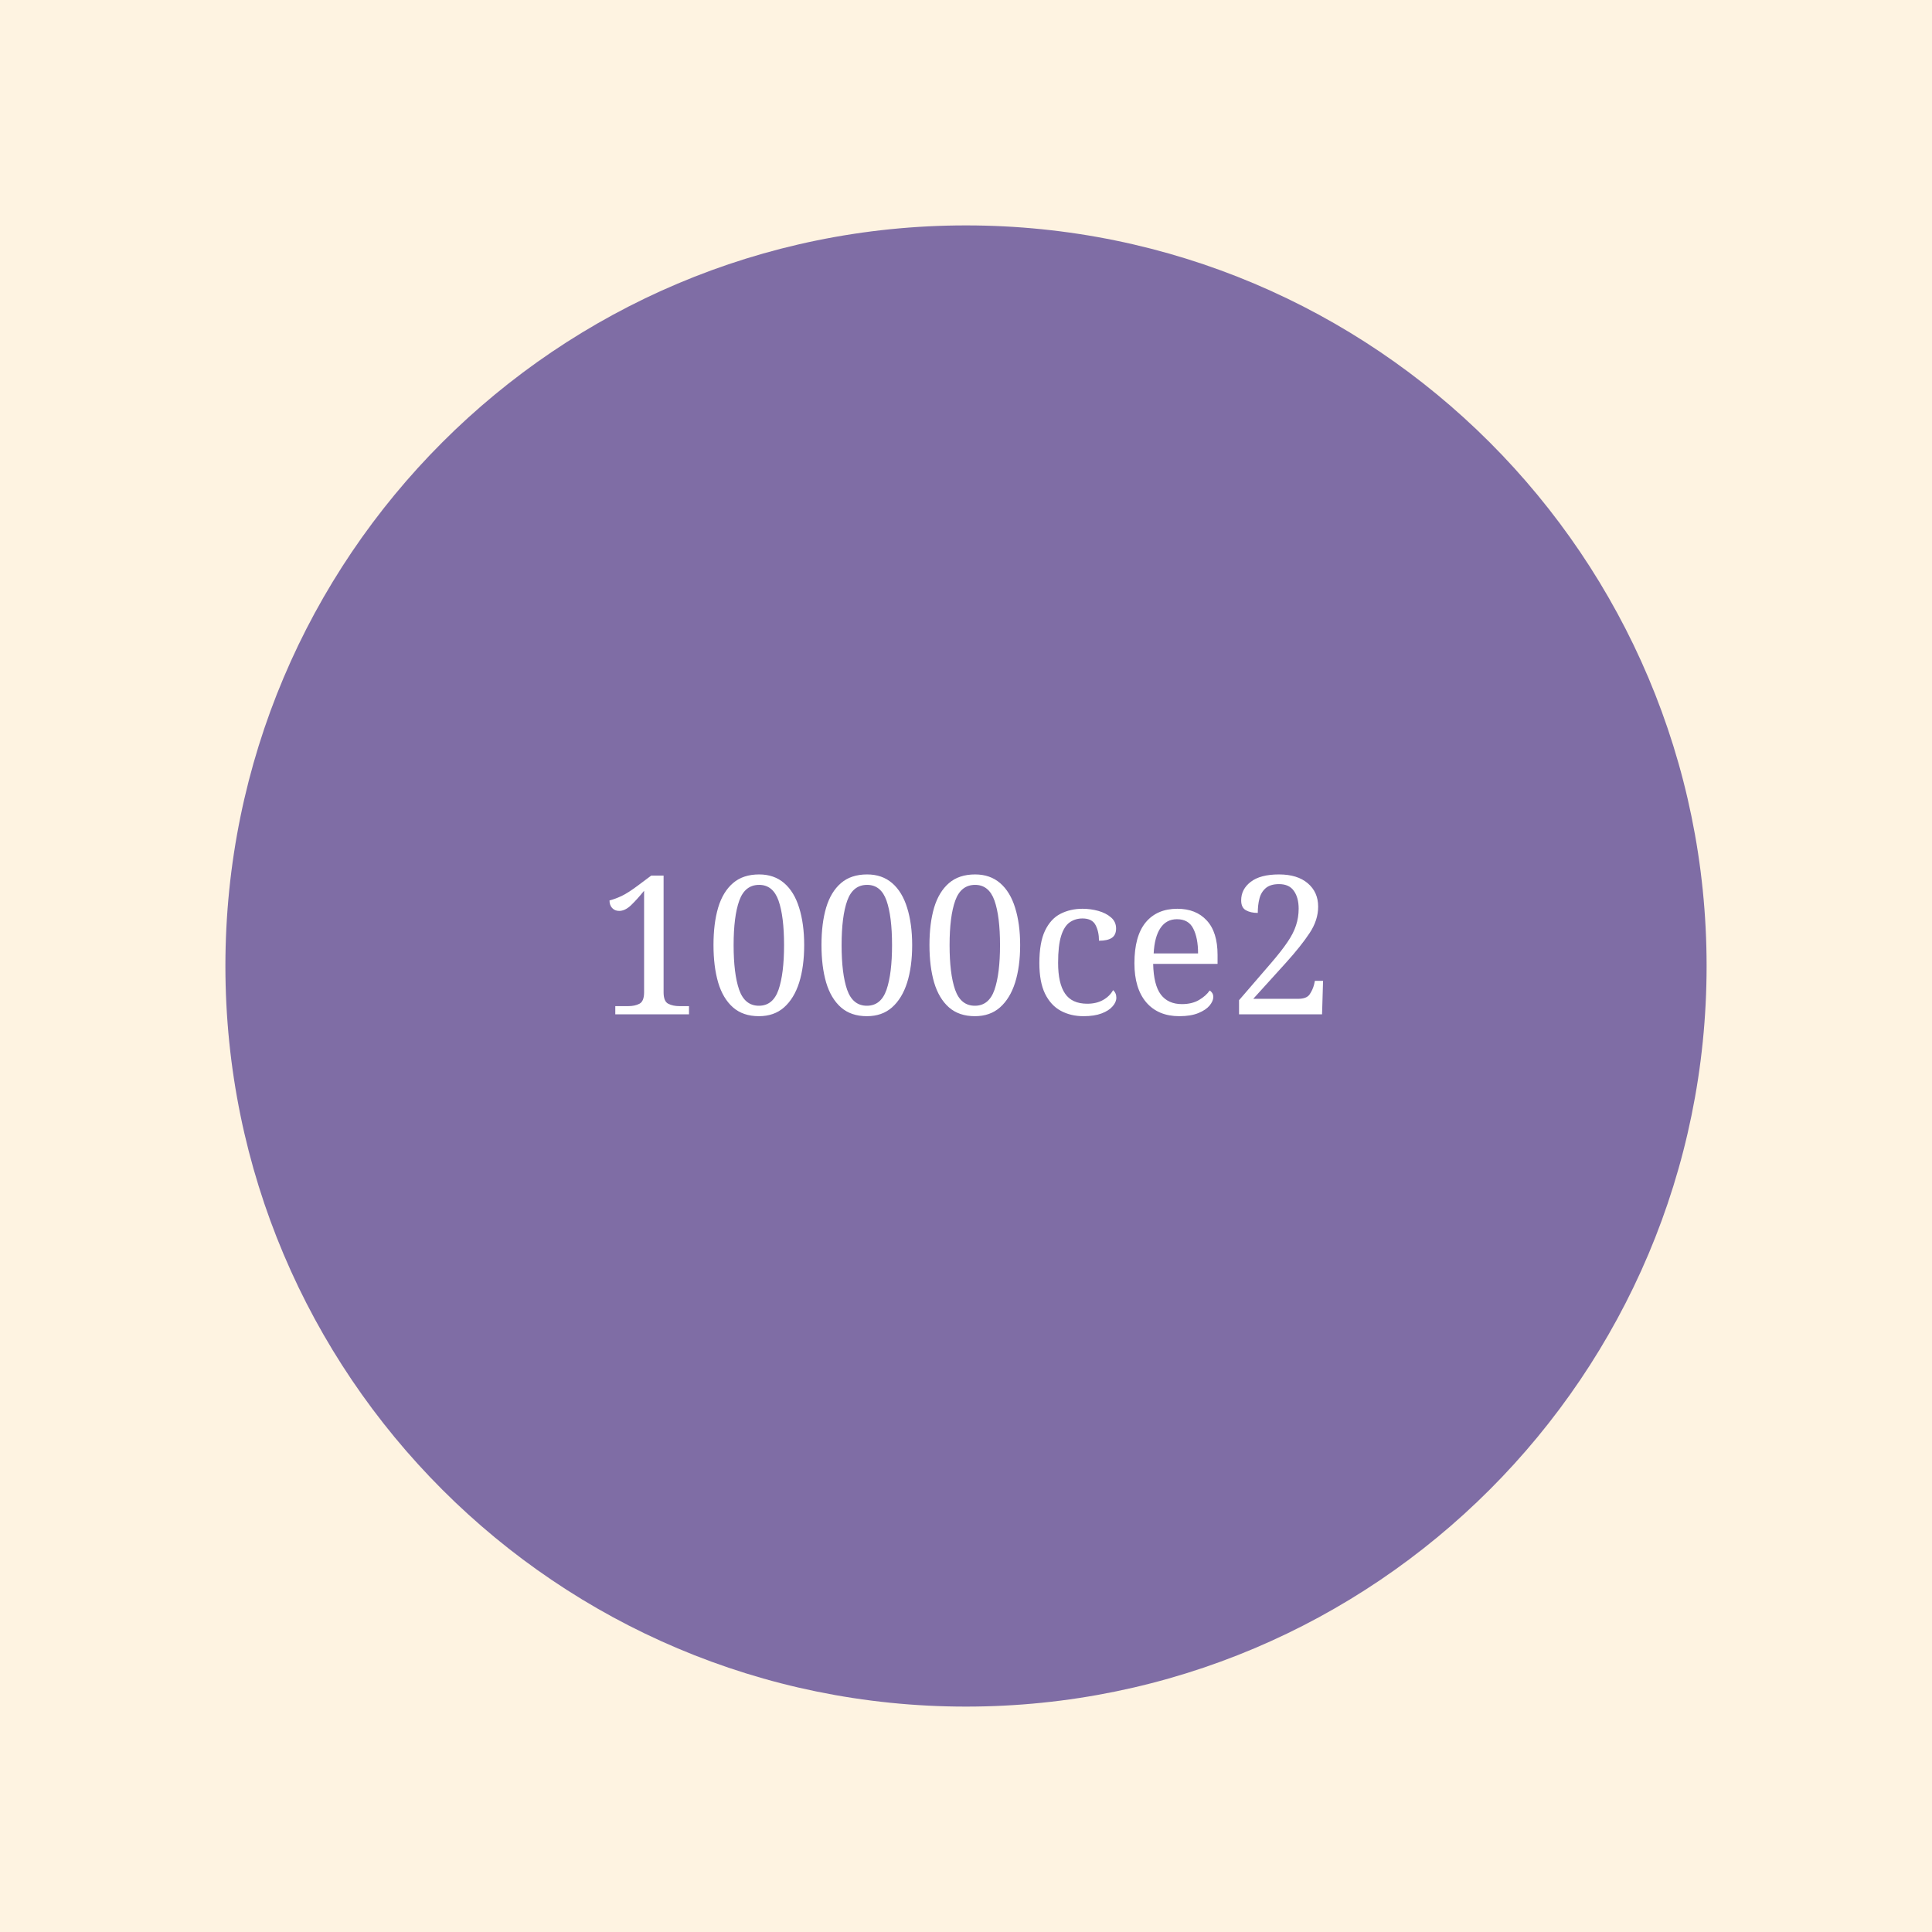
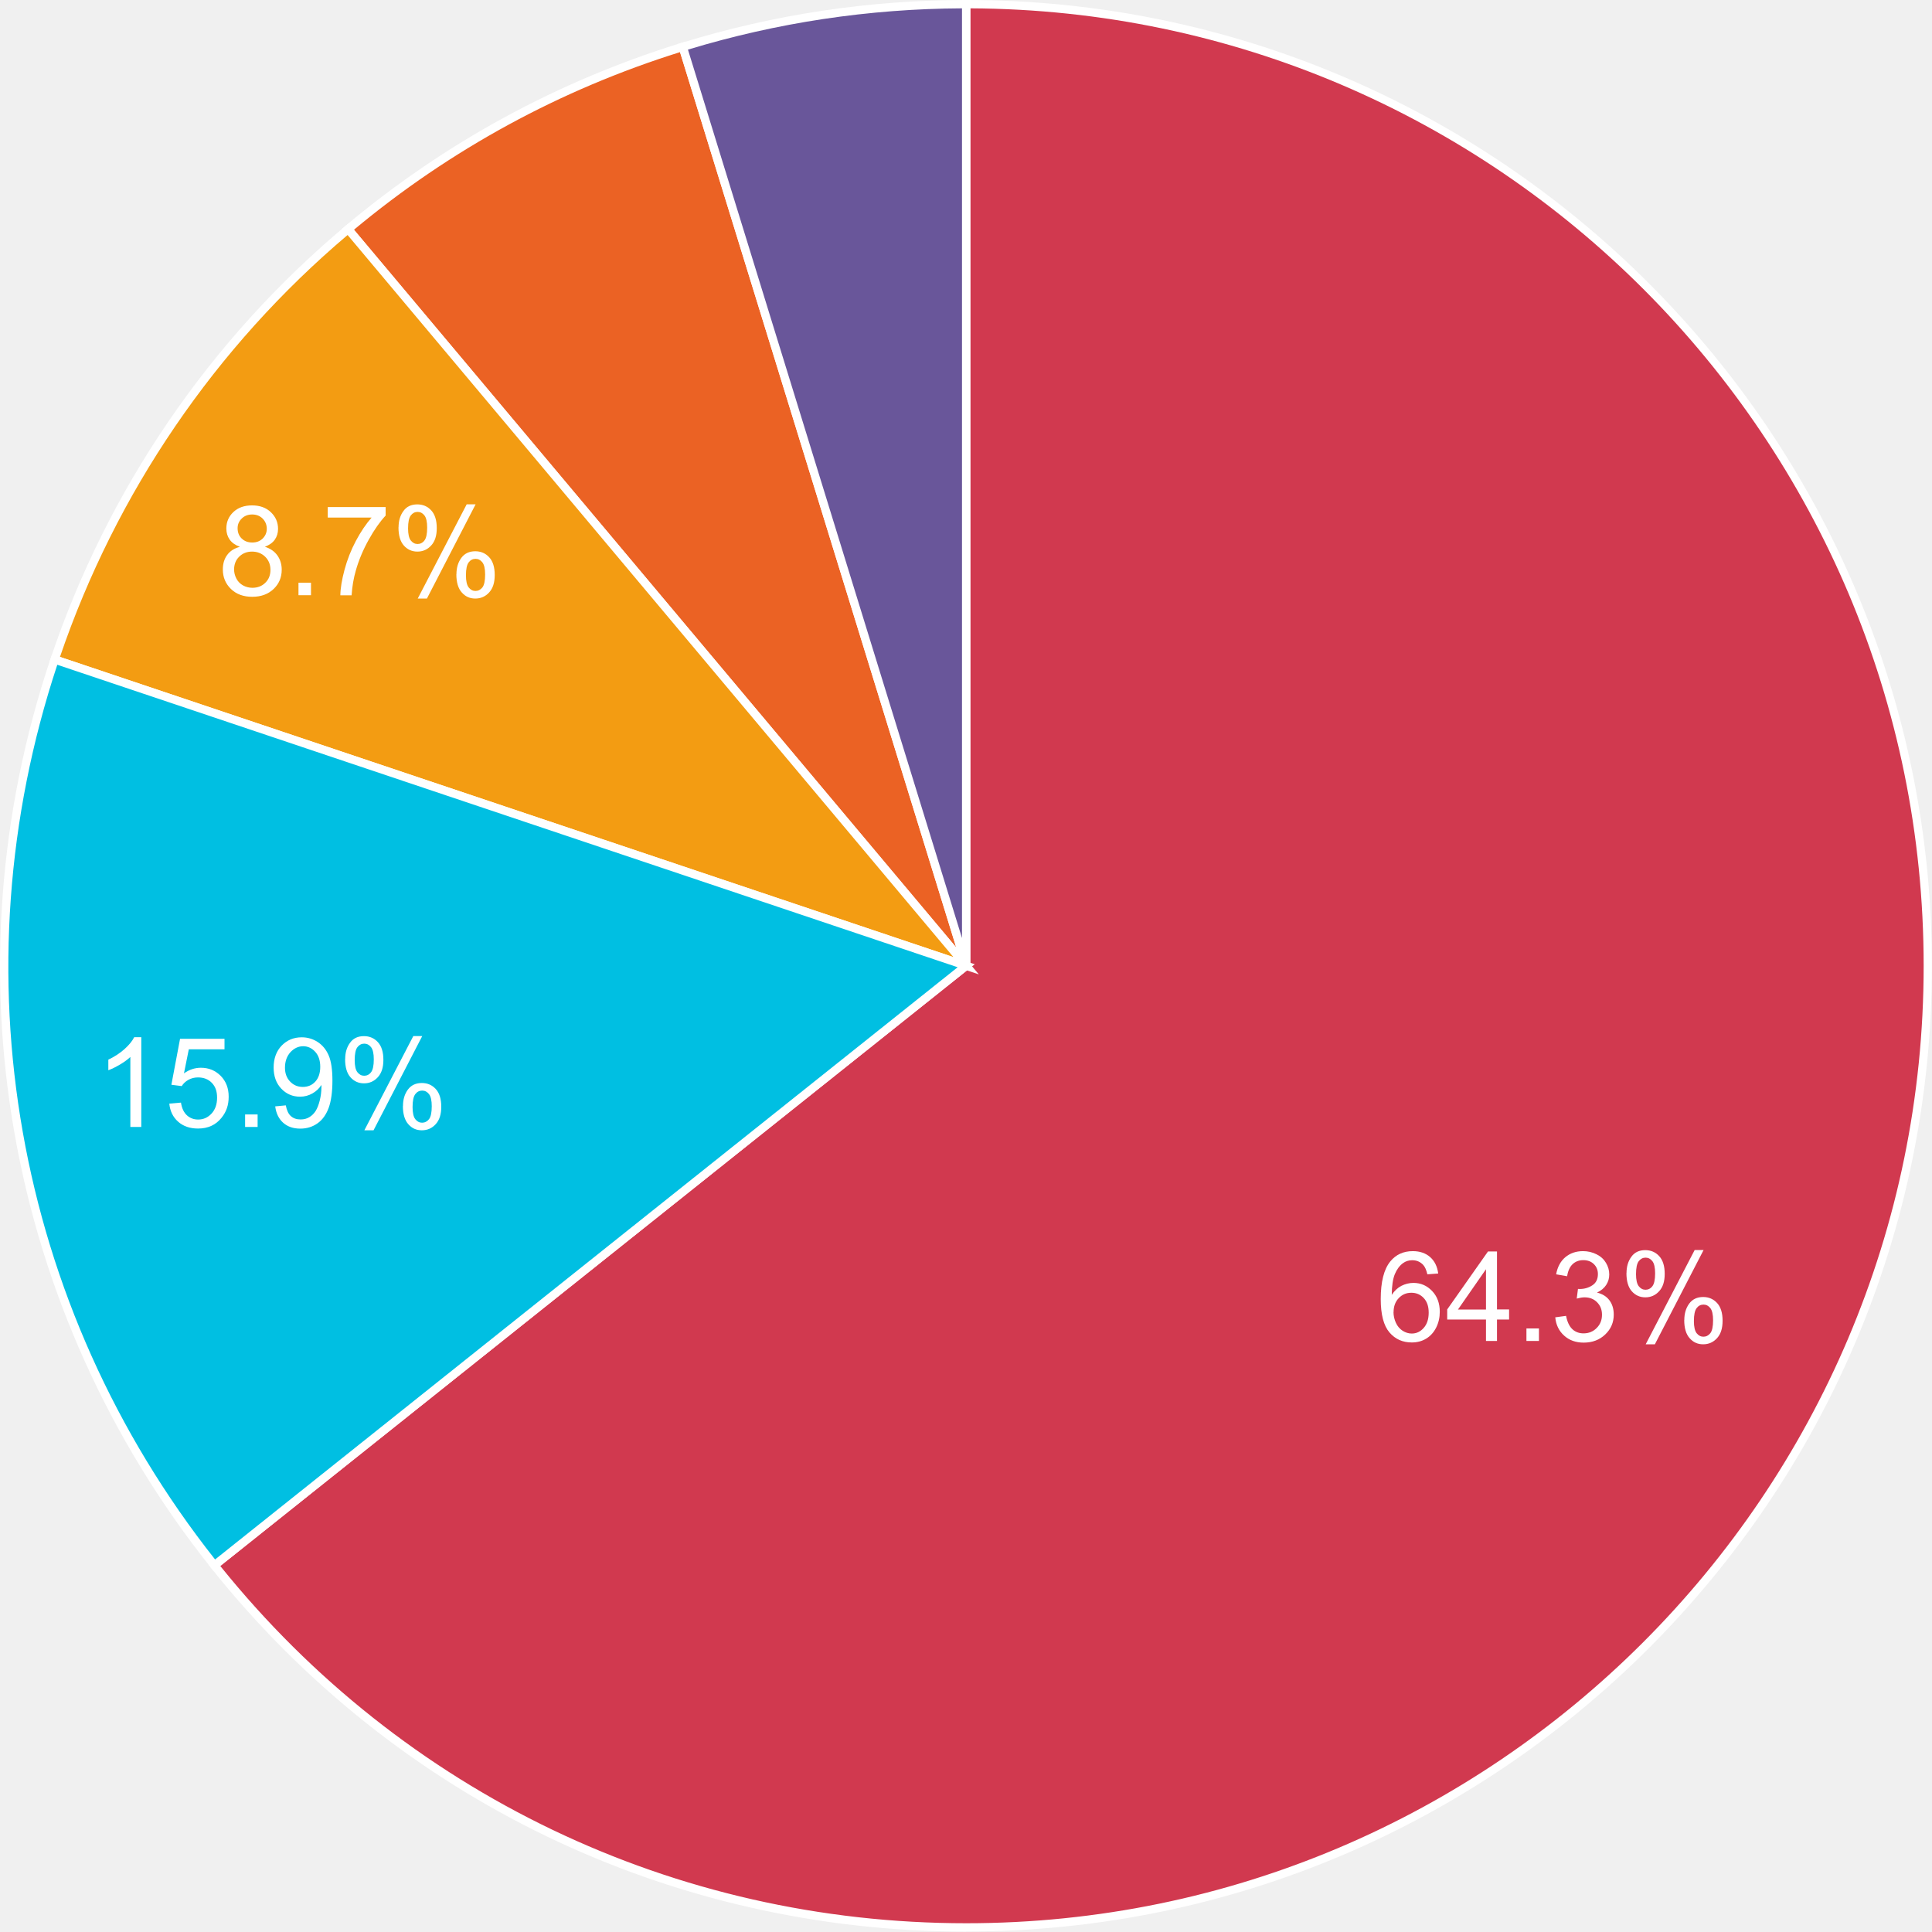
- <svg xmlns="http://www.w3.org/2000/svg" viewBox="0 0 240 240" width="240" height="240">
-   <rect width="240" height="240" fill="#fef3e1" />
-   <circle cx="120" cy="120" r="92" fill="#69569a" opacity="0.85" />
-   <text x="120" y="126" text-anchor="middle" font-size="24" font-family="Georgia, serif" fill="#fff">1000ce2</text>
+ <svg xmlns="http://www.w3.org/2000/svg" id="Layer_2" data-name="Layer 2" width="231.66" height="231.61" viewBox="0 0 231.66 231.61">
+   <defs>
+     <style>
+       .cls-1 {
+         fill: #69569a;
+       }
+ 
+       .cls-2 {
+         fill: #fff;
+       }
+ 
+       .cls-3 {
+         fill: #d1394f;
+       }
+ 
+       .cls-4 {
+         isolation: isolate;
+       }
+ 
+       .cls-5 {
+         fill: #f39c12;
+       }
+ 
+       .cls-6 {
+         fill: #00bfe2;
+       }
+ 
+       .cls-7 {
+         fill: #eb6224;
+       }
+     </style>
+   </defs>
+   <g id="Layer_1-2" data-name="Layer 1">
+     <g>
+       <g>
+         <path class="cls-3" d="M115.85,115.8V.5c63.68,0,115.3,51.62,115.3,115.3s-51.62,115.3-115.3,115.3c-35.09,0-68.27-15.98-90.15-43.41l90.15-71.89h0" />
+         <path class="cls-2" d="M115.85,231.61c-35.44,0-68.44-15.89-90.54-43.6l-.31-.39.39-.31,89.96-71.74V0h.5c63.85,0,115.8,51.95,115.8,115.8s-51.95,115.8-115.8,115.8ZM26.41,187.77c21.91,27.23,54.48,42.84,89.45,42.84,63.3,0,114.8-51.5,114.8-114.8S179.43,1.27,116.35,1v115.04l-.19.15L26.41,187.77Z" />
+       </g>
+       <g>
+         <path class="cls-7" d="M115.85,115.8L41.74,27.48c11.78-9.89,25.43-17.32,40.13-21.85l33.99,110.18h0" />
+         <path class="cls-2" d="M115.47,116.13L41.03,27.41l.38-.32c11.9-9.98,25.46-17.37,40.3-21.95l.48-.15,34.13,110.66-.86.47ZM42.44,27.54l72.21,86.05L81.54,6.25c-14.37,4.5-27.52,11.66-39.09,21.29Z" />
+       </g>
+       <g>
+         <path class="cls-5" d="M115.85,115.8L6.55,79.08c6.76-20.11,18.93-37.97,35.18-51.61l74.12,88.33h0" />
+         <path class="cls-2" d="M117.38,116.84L5.92,79.4l.16-.47c6.79-20.21,19.01-38.13,35.34-51.83l.38-.32,75.58,90.07ZM7.19,78.77l107.14,36L41.68,28.18c-15.87,13.43-27.78,30.91-34.49,50.59Z" />
+       </g>
+       <g>
+         <path class="cls-1" d="M115.85,115.8L81.87,5.62C92.88,2.23,104.33.5,115.85.5v115.3h0" />
+         <path class="cls-2" d="M115.38,115.95L81.24,5.29l.48-.15C92.79,1.73,104.27,0,115.85,0h.5v115.8l-.98.15ZM82.49,5.95l32.86,106.53V1c-11.15.05-22.2,1.71-32.86,4.95Z" />
+       </g>
+       <g>
+         <path class="cls-6" d="M115.85,115.8L25.7,187.7C1.3,157.09-5.92,116.19,6.55,79.08l109.3,36.72h0" />
+         <path class="cls-2" d="M25.63,188.4l-.31-.39C.69,157.13-6.5,116.35,6.08,78.92l.16-.47,110.64,37.17L25.63,188.4ZM6.87,79.71c-12.2,36.82-5.14,76.85,18.92,107.28l89.04-71.01L6.87,79.71Z" />
+       </g>
+       <g class="cls-4">
+         <path class="cls-2" d="M28.75,65.56c-.55-.2-.95-.49-1.21-.86-.26-.37-.4-.81-.4-1.33,0-.78.28-1.44.84-1.97s1.31-.8,2.24-.8,1.69.27,2.26.82c.57.54.86,1.21.86,1.99,0,.5-.13.93-.39,1.3-.26.37-.66.65-1.19.85.66.21,1.16.56,1.5,1.04.34.48.52,1.05.52,1.71,0,.92-.32,1.69-.97,2.31s-1.5.94-2.56.94-1.91-.31-2.56-.94-.97-1.41-.97-2.34c0-.7.18-1.28.53-1.75.35-.47.86-.79,1.51-.96ZM28.07,68.28c0,.38.09.74.27,1.09.18.35.44.62.79.82.35.19.73.29,1.13.29.63,0,1.15-.2,1.56-.61.41-.4.61-.92.61-1.54s-.21-1.16-.63-1.57c-.42-.41-.95-.62-1.58-.62s-1.13.21-1.54.61-.61.92-.61,1.54ZM28.49,63.33c0,.51.16.92.49,1.24.33.32.75.48,1.27.48s.92-.16,1.25-.48c.32-.32.49-.71.49-1.17s-.17-.89-.5-1.22c-.33-.33-.75-.49-1.25-.49s-.92.16-1.25.48c-.33.32-.5.71-.5,1.16Z" />
+         <path class="cls-2" d="M35.79,71.37v-1.5h1.5v1.5h-1.5Z" />
+         <path class="cls-2" d="M39.3,62.06v-1.26h6.94v1.02c-.68.73-1.36,1.69-2.03,2.9-.67,1.2-1.19,2.44-1.55,3.71-.26.9-.43,1.88-.5,2.95h-1.35c.01-.84.18-1.86.5-3.06.32-1.19.77-2.35,1.36-3.46.59-1.11,1.22-2.04,1.89-2.8h-5.25Z" />
+         <path class="cls-2" d="M47.79,63.23c0-.77.19-1.42.58-1.95.38-.54.94-.8,1.67-.8.67,0,1.23.24,1.67.72.44.48.66,1.19.66,2.12s-.22,1.6-.67,2.09-1,.73-1.65.73-1.19-.24-1.62-.72-.65-1.21-.65-2.19ZM50.08,61.38c-.33,0-.6.14-.82.42s-.33.8-.33,1.56c0,.69.11,1.17.33,1.45.22.28.49.42.81.42s.61-.14.82-.42c.22-.28.33-.8.33-1.55,0-.69-.11-1.18-.33-1.46-.22-.28-.49-.42-.82-.42ZM50.09,71.77l5.87-11.3h1.07l-5.84,11.3h-1.09ZM54.73,68.86c0-.77.19-1.42.58-1.96.39-.53.95-.8,1.68-.8.67,0,1.23.24,1.67.72.44.48.66,1.19.66,2.12s-.22,1.61-.67,2.1c-.45.49-1,.73-1.66.73s-1.19-.24-1.62-.73c-.43-.48-.65-1.21-.65-2.18ZM57.02,67.01c-.33,0-.61.14-.82.42-.22.28-.33.8-.33,1.56,0,.68.11,1.17.33,1.45.22.28.49.42.81.42s.61-.14.83-.42c.22-.28.33-.8.33-1.55,0-.69-.11-1.18-.33-1.46s-.49-.42-.82-.42Z" />
+       </g>
+       <g class="cls-4">
+         <path class="cls-2" d="M16.95,135.13h-1.32v-8.39c-.32.3-.73.6-1.25.91-.51.3-.98.53-1.39.68v-1.27c.74-.35,1.38-.77,1.93-1.26s.94-.97,1.17-1.43h.85v10.76Z" />
+         <path class="cls-2" d="M20.32,132.33l1.38-.12c.1.67.34,1.18.71,1.52s.82.51,1.35.51c.63,0,1.17-.24,1.61-.72s.66-1.11.66-1.9-.21-1.34-.63-1.78c-.42-.43-.97-.65-1.66-.65-.42,0-.81.1-1.15.29-.34.19-.61.44-.8.75l-1.24-.16,1.04-5.51h5.33v1.26h-4.28l-.58,2.88c.64-.45,1.32-.67,2.03-.67.94,0,1.73.33,2.37.97.64.65.96,1.48.96,2.5s-.28,1.81-.85,2.52c-.69.87-1.63,1.3-2.82,1.3-.97,0-1.77-.27-2.39-.82-.62-.55-.97-1.27-1.06-2.17Z" />
+         <path class="cls-2" d="M29.39,135.13v-1.5h1.5v1.5h-1.5Z" />
+         <path class="cls-2" d="M33.01,132.66l1.26-.12c.11.59.31,1.03.61,1.29.3.27.69.4,1.16.4.4,0,.76-.09,1.06-.28.3-.18.55-.43.75-.74.19-.31.36-.73.49-1.25.13-.53.2-1.06.2-1.61,0-.06,0-.15,0-.26-.26.42-.62.76-1.08,1.02-.46.26-.95.39-1.48.39-.89,0-1.64-.32-2.25-.96s-.92-1.49-.92-2.54.32-1.96.96-2.62c.64-.66,1.44-1,2.41-1,.7,0,1.33.19,1.91.56.58.38,1.02.91,1.32,1.61.3.69.45,1.7.45,3.02s-.15,2.46-.45,3.27c-.3.81-.74,1.43-1.33,1.85-.59.42-1.28.64-2.07.64-.84,0-1.52-.23-2.05-.7-.53-.47-.85-1.12-.96-1.96ZM38.4,127.92c0-.76-.2-1.36-.6-1.8-.4-.44-.89-.67-1.45-.67s-1.09.24-1.53.72c-.43.48-.65,1.1-.65,1.86,0,.68.21,1.24.62,1.66.41.43.92.64,1.52.64s1.11-.21,1.5-.64c.39-.43.59-1.02.59-1.77Z" />
+         <path class="cls-2" d="M41.39,126.99c0-.77.19-1.42.58-1.95.38-.54.94-.8,1.67-.8.67,0,1.23.24,1.67.72.44.48.66,1.19.66,2.12s-.22,1.6-.67,2.09-1,.73-1.65.73-1.19-.24-1.62-.72-.65-1.21-.65-2.19ZM43.68,125.14c-.33,0-.6.14-.82.42s-.33.8-.33,1.56c0,.69.11,1.17.33,1.45.22.28.49.42.81.42s.61-.14.82-.42c.22-.28.33-.8.33-1.55,0-.69-.11-1.18-.33-1.46-.22-.28-.49-.42-.82-.42ZM43.69,135.53l5.87-11.3h1.07l-5.84,11.3h-1.09ZM48.32,132.62c0-.77.19-1.42.58-1.96.39-.53.95-.8,1.68-.8.67,0,1.23.24,1.67.72.44.48.66,1.19.66,2.12s-.22,1.61-.67,2.1c-.45.49-1,.73-1.66.73s-1.19-.24-1.62-.73c-.43-.48-.65-1.21-.65-2.18ZM50.62,130.77c-.33,0-.61.14-.82.42-.22.28-.33.8-.33,1.56,0,.68.11,1.17.33,1.45.22.28.49.42.81.42s.61-.14.83-.42c.22-.28.33-.8.33-1.55,0-.69-.11-1.18-.33-1.46s-.49-.42-.82-.42Z" />
+       </g>
+       <g class="cls-4">
+         <path class="cls-2" d="M172.46,152.7l-1.31.1c-.12-.52-.28-.89-.5-1.13-.36-.38-.79-.56-1.32-.56-.42,0-.79.12-1.1.35-.41.3-.74.74-.98,1.32-.24.58-.36,1.41-.37,2.48.32-.48.7-.84,1.16-1.08.46-.23.94-.35,1.44-.35.88,0,1.62.32,2.24.97.62.65.92,1.48.92,2.5,0,.67-.14,1.3-.43,1.88-.29.58-.69,1.02-1.2,1.33-.51.31-1.08.46-1.73.46-1.1,0-1.99-.4-2.68-1.21s-1.04-2.14-1.04-3.99c0-2.07.38-3.58,1.15-4.52.67-.82,1.57-1.23,2.7-1.23.84,0,1.54.24,2.07.71.54.47.86,1.13.97,1.96ZM167.09,157.32c0,.45.1.89.29,1.3.19.41.46.73.81.95.35.22.71.33,1.09.33.56,0,1.03-.22,1.43-.67.4-.45.6-1.06.6-1.83s-.2-1.33-.59-1.75c-.4-.43-.89-.64-1.49-.64s-1.1.21-1.51.64c-.41.43-.62.99-.62,1.68Z" />
+         <path class="cls-2" d="M178.18,160.79v-2.57h-4.65v-1.21l4.89-6.95h1.08v6.95h1.45v1.21h-1.45v2.57h-1.32ZM178.18,157.02v-4.83l-3.36,4.83h3.36Z" />
+         <path class="cls-2" d="M183.03,160.79v-1.5h1.5v1.5h-1.5Z" />
+         <path class="cls-2" d="M186.46,157.96l1.32-.18c.15.75.41,1.28.77,1.61.36.33.81.49,1.33.49.62,0,1.14-.21,1.57-.64s.64-.96.64-1.59-.2-1.1-.59-1.5-.9-.59-1.51-.59c-.25,0-.56.05-.93.15l.15-1.16c.09,0,.16.01.21.01.56,0,1.07-.15,1.51-.44.45-.29.67-.74.67-1.35,0-.48-.16-.88-.49-1.2-.33-.32-.75-.47-1.26-.47s-.94.16-1.28.48c-.34.32-.56.8-.66,1.45l-1.32-.23c.16-.88.53-1.57,1.1-2.05.57-.48,1.28-.73,2.13-.73.58,0,1.12.13,1.62.38s.87.59,1.13,1.03.39.89.39,1.38-.12.88-.37,1.27c-.25.38-.62.68-1.1.91.63.15,1.13.45,1.48.91.35.46.53,1.04.53,1.73,0,.94-.34,1.73-1.02,2.38s-1.54.98-2.59.98c-.94,0-1.72-.28-2.34-.84-.62-.56-.98-1.29-1.06-2.18Z" />
+         <path class="cls-2" d="M195.03,152.65c0-.77.19-1.42.58-1.95.38-.54.94-.8,1.67-.8.67,0,1.23.24,1.67.72.44.48.66,1.19.66,2.12s-.22,1.6-.67,2.09-1,.73-1.65.73-1.19-.24-1.62-.72-.65-1.21-.65-2.19ZM197.32,150.8c-.33,0-.6.14-.82.42s-.33.8-.33,1.56c0,.69.11,1.17.33,1.45.22.28.49.42.81.42s.61-.14.82-.42c.22-.28.33-.8.33-1.55,0-.69-.11-1.18-.33-1.46-.22-.28-.49-.42-.82-.42ZM197.33,161.19l5.87-11.3h1.07l-5.84,11.3h-1.09ZM201.96,158.28c0-.77.19-1.42.58-1.96.39-.53.95-.8,1.68-.8.67,0,1.23.24,1.67.72.44.48.66,1.19.66,2.12s-.22,1.61-.67,2.1c-.45.49-1,.73-1.66.73s-1.19-.24-1.62-.73c-.43-.48-.65-1.21-.65-2.18ZM204.26,156.43c-.33,0-.61.14-.82.42-.22.28-.33.8-.33,1.56,0,.68.11,1.17.33,1.45.22.28.49.42.81.42s.61-.14.83-.42c.22-.28.33-.8.33-1.55,0-.69-.11-1.18-.33-1.46s-.49-.42-.82-.42Z" />
+       </g>
+     </g>
+   </g>
</svg>
